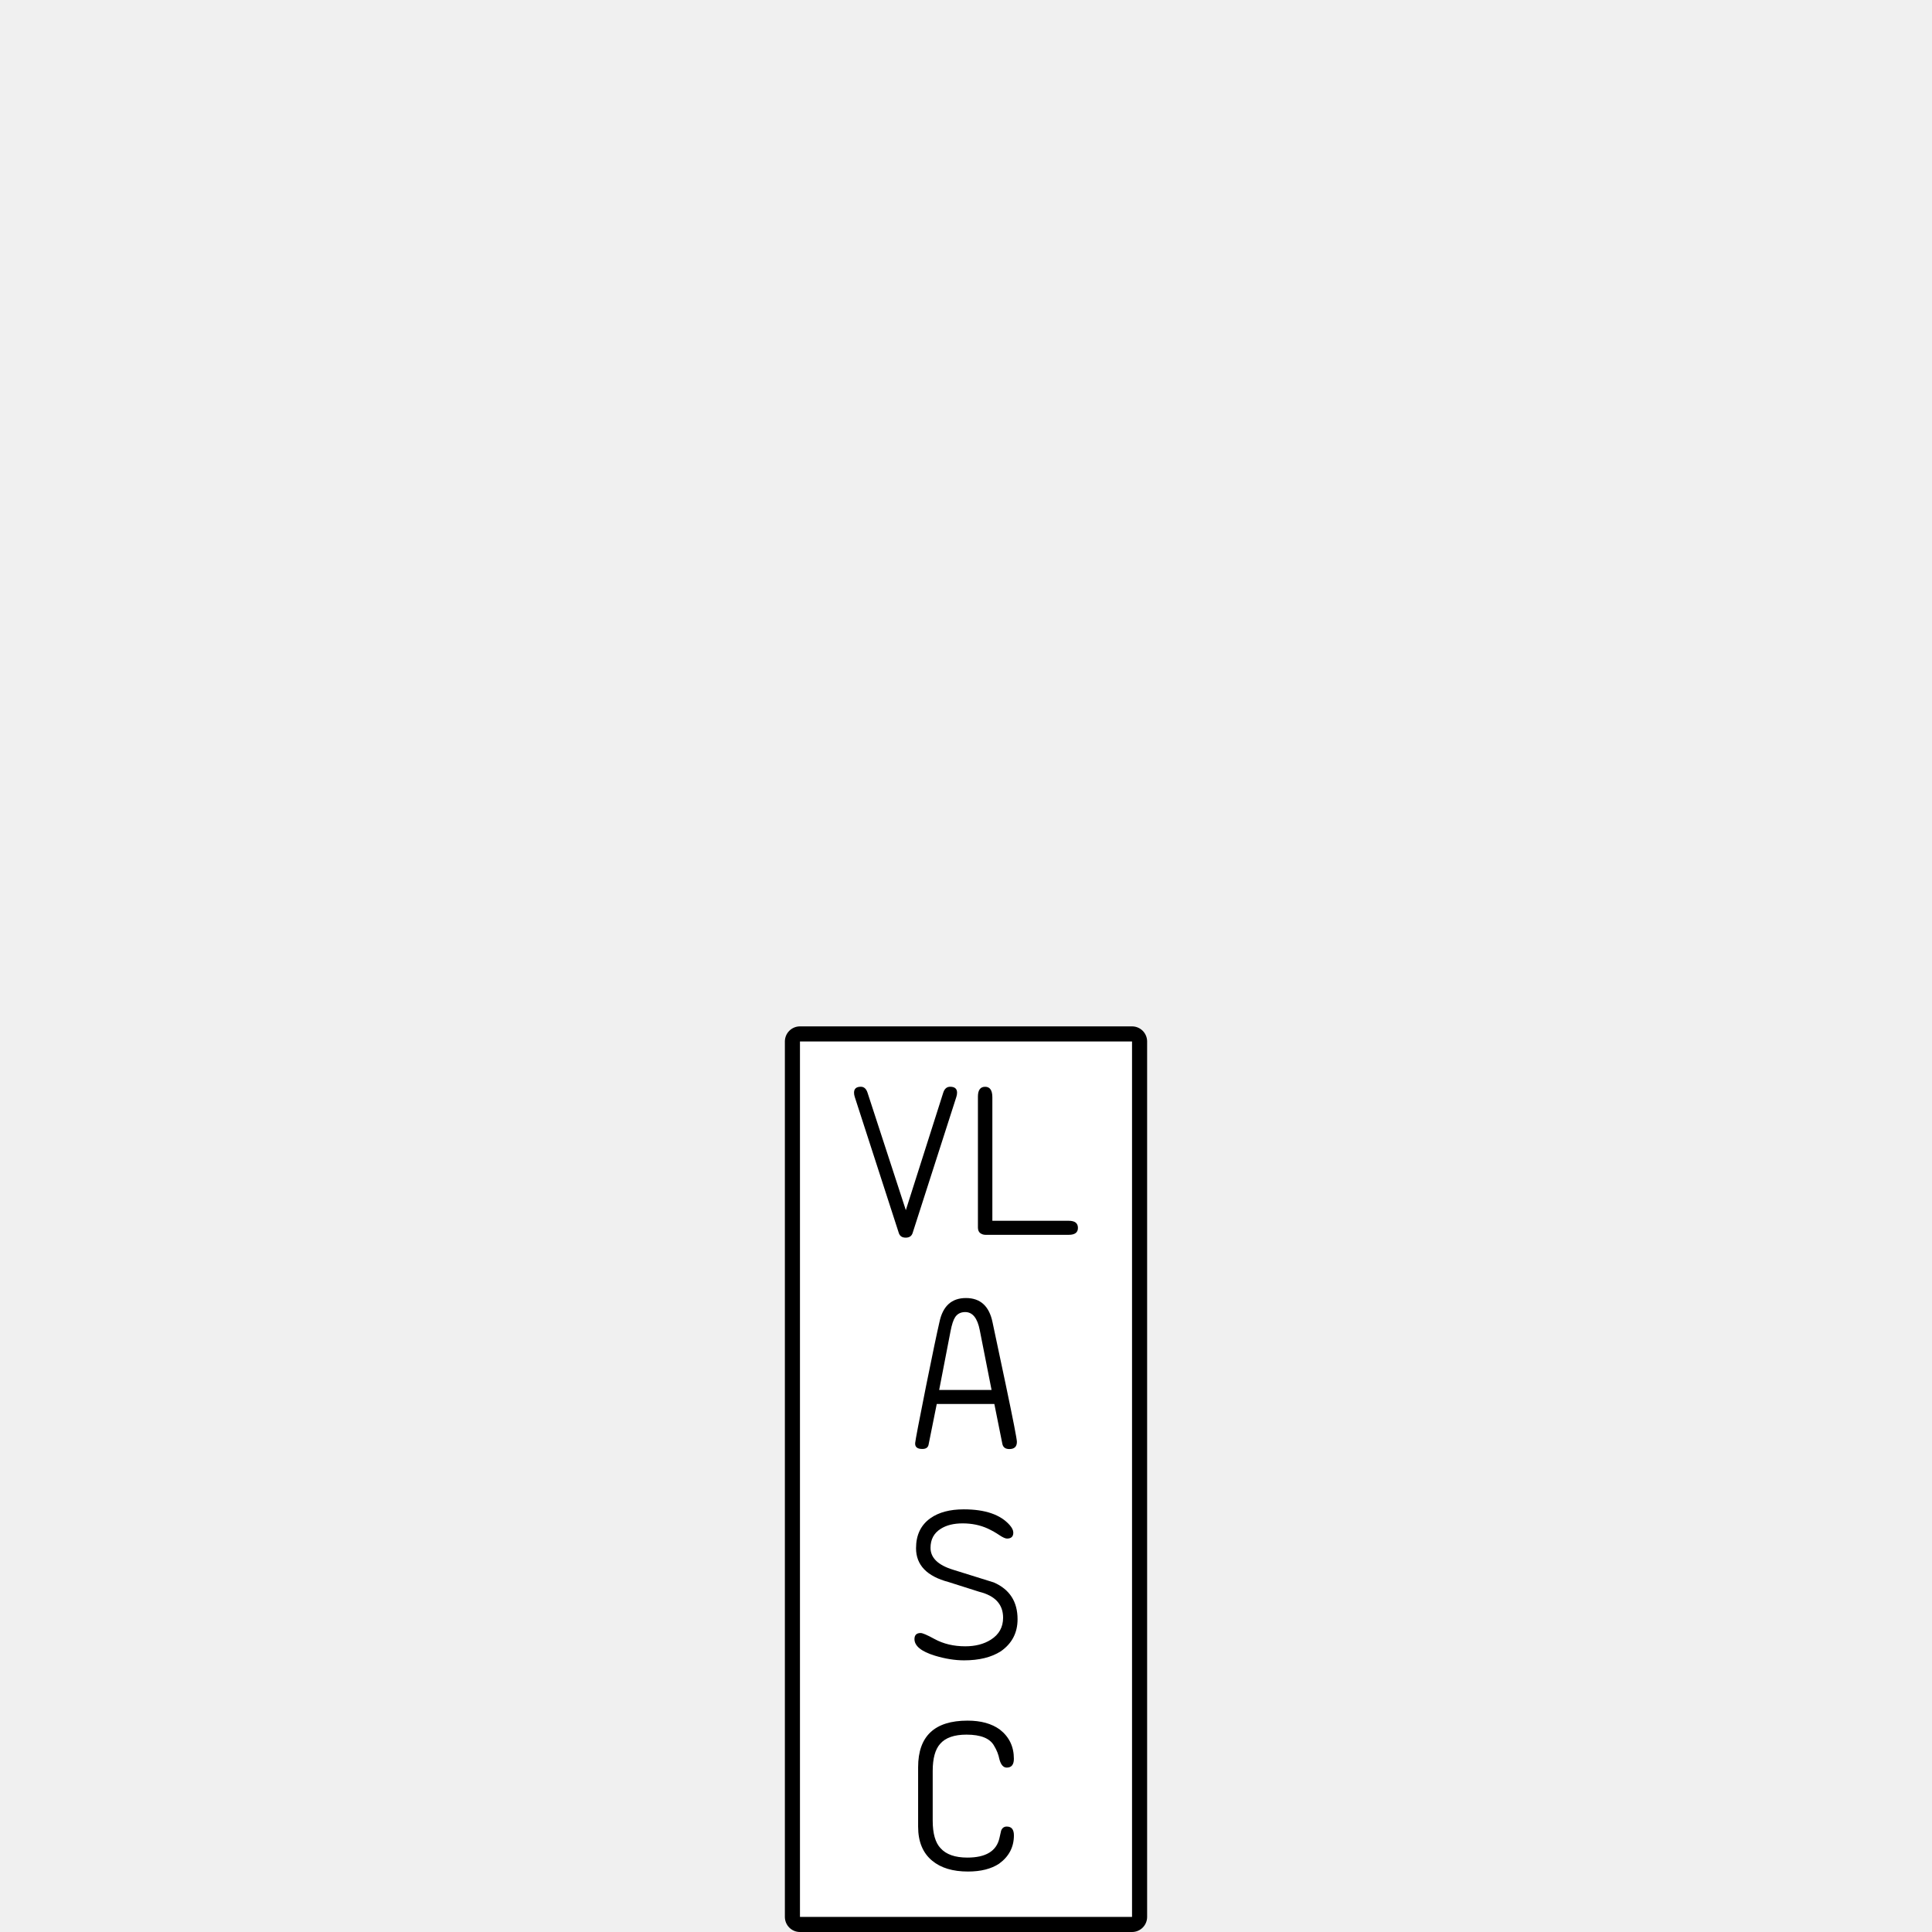
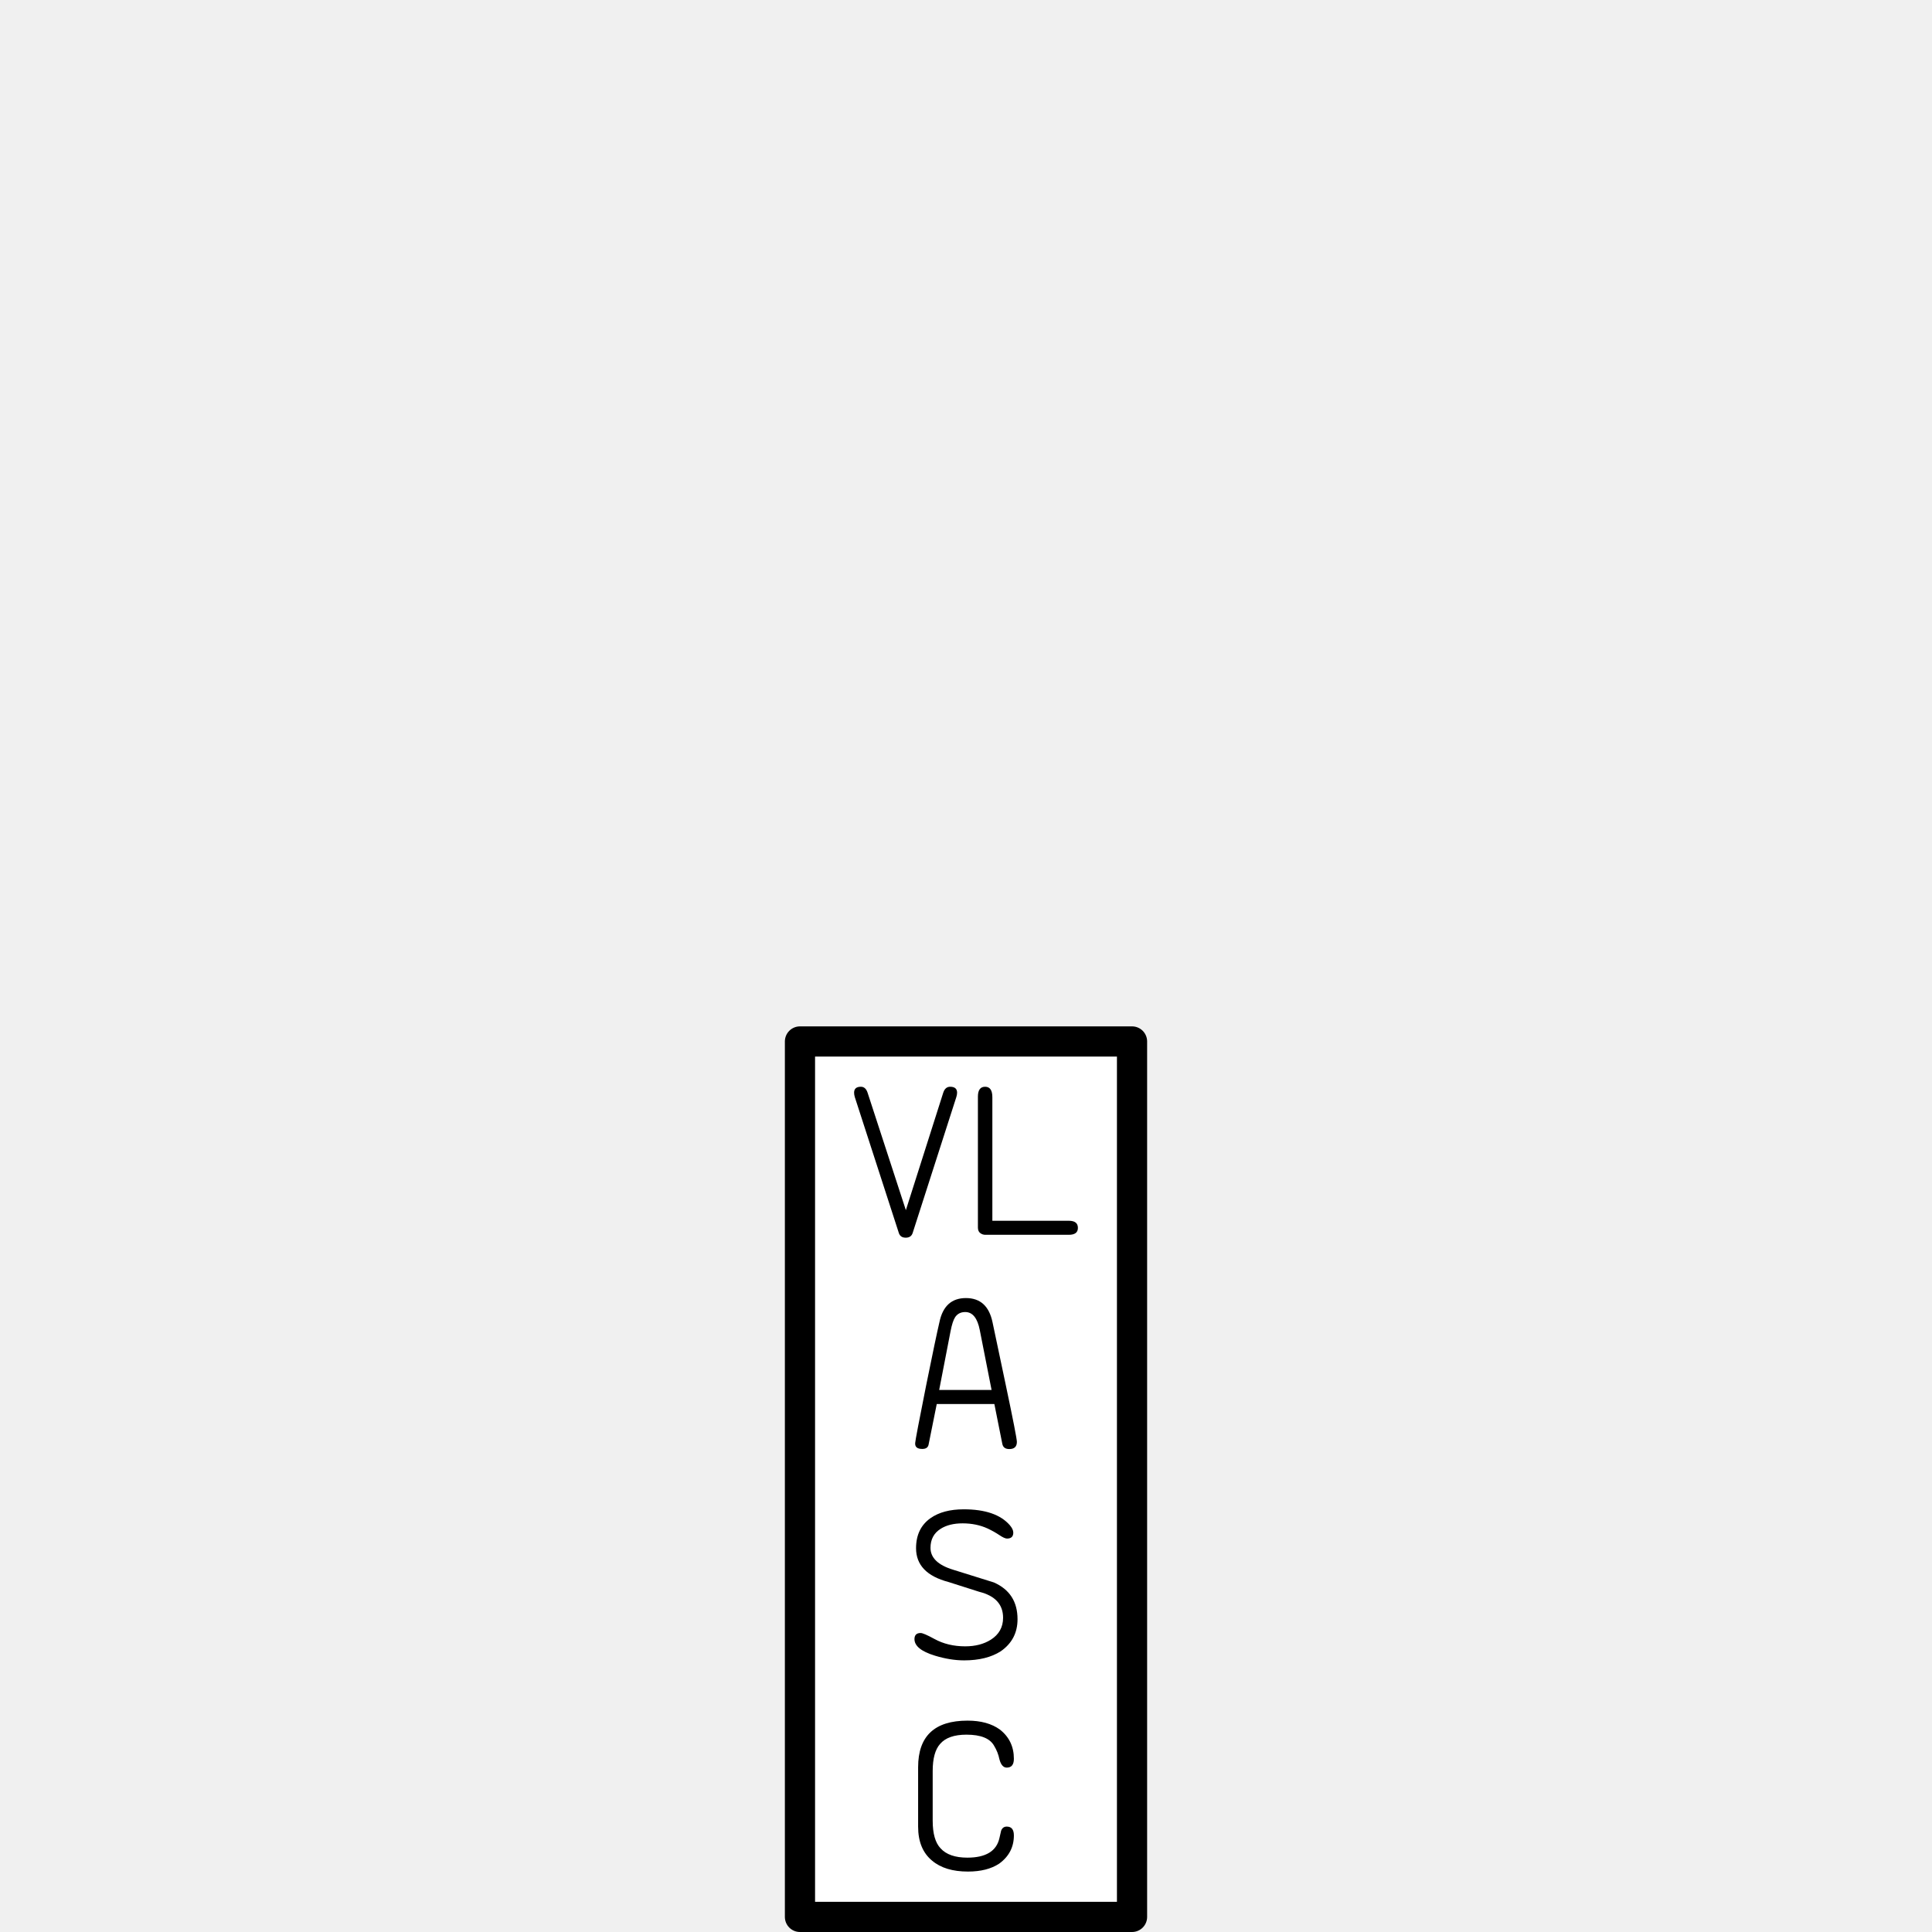
- <svg xmlns="http://www.w3.org/2000/svg" height="64" width="64" version="1.1" id="svg2">
-   <defs id="defs6" />
-   <path id="rect1043" style="fill:#ffffff;fill-opacity:1;stroke:#000000;stroke-width:1;stroke-linecap:round;stroke-linejoin:round;stroke-miterlimit:4;stroke-dasharray:none;stroke-opacity:1;paint-order:markers stroke fill;stop-color:#000000" d="M 26.5,34.5 H 37.5 V 63.5 H 26.5 Z" />
-   <g aria-label="VL" id="text1047" style="font-style:normal;font-variant:normal;font-weight:normal;font-stretch:normal;font-size:7.211px;line-height:1.25;font-family:Roboto;-inkscape-font-specification:Roboto;font-variant-ligatures:normal;font-variant-caps:normal;font-variant-numeric:normal;font-feature-settings:normal;text-align:start;letter-spacing:0px;word-spacing:0px;writing-mode:lr-tb;text-anchor:start;fill:#000000;fill-opacity:1;stroke:none;stroke-width:0.901" transform="translate(0,7.000003)">
-     <path d="m 30.007,33.088 1.239,-3.891 q 0.063,-0.197 0.229,-0.197 0.229,0 0.229,0.197 0,0.067 -0.025,0.144 l -1.447,4.503 q -0.049,0.155 -0.229,0.155 -0.18,0 -0.229,-0.155 l -1.458,-4.503 q -0.025,-0.077 -0.025,-0.144 0,-0.197 0.225,-0.197 0.158,0 0.222,0.197 z" style="font-style:normal;font-variant:normal;font-weight:normal;font-stretch:normal;font-family:saxMono;-inkscape-font-specification:saxMono;stroke-width:0.901" id="path1104" />
-     <path d="m 32.873,33.44 h 2.532 q 0.303,0 0.303,0.236 0,0.229 -0.303,0.229 h -2.76 q -0.095,0 -0.173,-0.056 -0.077,-0.06 -0.077,-0.187 v -4.334 q 0,-0.327 0.239,-0.327 0.239,0 0.239,0.349 z" style="font-style:normal;font-variant:normal;font-weight:normal;font-stretch:normal;font-family:saxMono;-inkscape-font-specification:saxMono;stroke-width:0.901" id="path1106" />
+ <svg xmlns="http://www.w3.org/2000/svg" width="128px" height="128px" viewBox="0 0 128 128" version="1.1">
+   <g id="surface1">
+     <rect y="0" x="0" height="128" width="128" id="rect842" style="fill:#ffffff;fill-opacity:0;stroke:none;" />
+     <path style="fill-rule:nonzero;fill:rgb(100%,100%,100%);fill-opacity:1;stroke-width:1;stroke-linecap:round;stroke-linejoin:round;stroke:rgb(0%,0%,0%);stroke-opacity:1;stroke-miterlimit:4;" d="M 26.5 34.5 L 37.5 34.5 L 37.5 63.5 L 26.5 63.5 Z M 26.5 34.5 " transform="matrix(2,0,0,2,0,0)" />
+     <path style=" stroke:none;fill-rule:nonzero;fill:rgb(0%,0%,0%);fill-opacity:1;" d="M 60.016 80.176 L 62.492 72.395 C 62.578 72.133 62.73 72 62.949 72 C 63.258 72 63.41 72.133 63.41 72.395 C 63.41 72.484 63.391 72.578 63.359 72.684 L 60.465 81.691 C 60.398 81.895 60.246 82 60.008 82 C 59.77 82 59.617 81.895 59.551 81.691 L 56.633 72.684 C 56.602 72.578 56.586 72.484 56.586 72.395 C 56.586 72.133 56.734 72 57.035 72 C 57.246 72 57.395 72.133 57.48 72.395 Z M 60.016 80.176 " />
+     <path style=" stroke:none;fill-rule:nonzero;fill:rgb(0%,0%,0%);fill-opacity:1;" d="M 65.746 80.879 L 70.809 80.879 C 71.215 80.879 71.414 81.035 71.414 81.352 C 71.414 81.656 71.215 81.809 70.809 81.809 L 65.289 81.809 C 65.16 81.809 65.047 81.773 64.945 81.695 C 64.84 81.617 64.789 81.492 64.789 81.324 L 64.789 72.656 C 64.789 72.219 64.949 72 65.266 72 C 65.586 72 65.746 72.23 65.746 72.695 Z M 65.746 80.879 " />
+     <path style=" stroke:none;fill-rule:nonzero;fill:rgb(0%,0%,0%);fill-opacity:1;" d="M 65.879 93.02 L 62.062 93.02 L 61.52 95.715 C 61.48 95.902 61.344 95.996 61.102 95.996 C 60.77 95.996 60.613 95.867 60.633 95.602 C 60.645 95.422 60.887 94.156 61.355 91.809 C 61.789 89.668 62.082 88.266 62.238 87.605 C 62.457 86.535 63.043 86 63.996 86 C 64.949 86 65.535 86.535 65.758 87.605 C 66.047 88.98 66.34 90.355 66.629 91.73 C 67.125 94.078 67.371 95.344 67.371 95.527 C 67.371 95.844 67.203 96.004 66.871 96.004 C 66.605 96.004 66.453 95.891 66.406 95.66 Z M 62.223 92.09 L 65.695 92.09 L 64.914 88.125 C 64.758 87.328 64.438 86.926 63.949 86.926 C 63.656 86.926 63.438 87.039 63.285 87.258 C 63.164 87.441 63.062 87.754 62.977 88.195 Z M 62.223 92.09 " />
+     <path style=" stroke:none;fill-rule:nonzero;fill:rgb(0%,0%,0%);fill-opacity:1;" d="M 60.691 102.574 C 60.691 101.695 61.012 101.031 61.648 100.582 C 62.203 100.191 62.938 99.996 63.852 99.996 C 65.27 99.996 66.285 100.344 66.895 101.039 C 67.055 101.223 67.133 101.391 67.133 101.539 C 67.133 101.801 66.996 101.934 66.719 101.934 C 66.605 101.934 66.434 101.855 66.203 101.699 C 65.977 101.547 65.719 101.402 65.43 101.266 C 64.934 101.039 64.379 100.926 63.773 100.926 C 63.184 100.926 62.699 101.047 62.324 101.285 C 61.875 101.566 61.648 101.988 61.648 102.547 C 61.648 103.207 62.145 103.691 63.141 103.996 L 65.844 104.84 C 66.891 105.301 67.414 106.113 67.414 107.277 C 67.414 108.18 67.043 108.887 66.301 109.402 C 65.68 109.801 64.867 110.004 63.875 110.004 C 63.262 110.004 62.617 109.898 61.938 109.691 C 61.035 109.414 60.586 109.051 60.586 108.594 C 60.586 108.328 60.723 108.191 60.992 108.191 C 61.125 108.191 61.43 108.324 61.91 108.586 C 62.5 108.91 63.18 109.074 63.949 109.074 C 64.617 109.074 65.18 108.926 65.641 108.637 C 66.184 108.293 66.457 107.809 66.457 107.18 C 66.457 106.297 65.93 105.723 64.879 105.461 L 62.84 104.812 C 61.406 104.434 60.691 103.688 60.691 102.574 Z M 60.691 102.574 " />
+     <path style=" stroke:none;fill-rule:nonzero;fill:rgb(0%,0%,0%);fill-opacity:1;" d="M 60.828 121.023 L 60.828 117.082 C 60.828 115.023 61.918 113.996 64.102 113.996 C 64.988 113.996 65.703 114.195 66.242 114.586 C 66.863 115.07 67.172 115.719 67.172 116.523 C 67.172 116.914 67.016 117.109 66.699 117.109 C 66.477 117.109 66.312 116.926 66.215 116.559 C 66.152 116.246 66.035 115.945 65.863 115.664 C 65.59 115.172 64.98 114.926 64.031 114.926 C 63.219 114.926 62.637 115.129 62.285 115.539 C 61.957 115.906 61.793 116.504 61.793 117.336 L 61.793 120.621 C 61.793 121.477 61.965 122.086 62.312 122.453 C 62.684 122.867 63.277 123.074 64.09 123.074 C 65.312 123.074 66.023 122.641 66.215 121.777 C 66.285 121.457 66.324 121.293 66.328 121.285 C 66.398 121.105 66.523 121.016 66.699 121.016 C 67.016 121.016 67.172 121.211 67.172 121.602 C 67.172 122.375 66.848 123 66.195 123.473 C 65.668 123.82 64.98 123.996 64.129 123.996 C 63.121 123.996 62.328 123.758 61.758 123.277 C 61.137 122.766 60.828 122.016 60.828 121.023 Z M 60.828 121.023 " />
  </g>
-   <g aria-label="A" id="text1055" style="font-style:normal;font-variant:normal;font-weight:normal;font-stretch:normal;font-size:7.211px;line-height:1.25;font-family:Roboto;-inkscape-font-specification:Roboto;font-variant-ligatures:normal;font-variant-caps:normal;font-variant-numeric:normal;font-feature-settings:normal;text-align:start;letter-spacing:0px;word-spacing:0px;writing-mode:lr-tb;text-anchor:start;fill:#000000;fill-opacity:1;stroke:none;stroke-width:0.901">
-     <path d="m 32.939,46.509 h -1.908 l -0.271,1.349 q -0.028,0.141 -0.208,0.141 -0.25,0 -0.236,-0.197 0.011,-0.137 0.363,-1.898 0.324,-1.606 0.44,-2.102 0.165,-0.803 0.88,-0.803 0.715,0 0.88,0.803 0.218,1.032 0.437,2.063 0.37,1.76 0.37,1.898 0,0.239 -0.25,0.239 -0.197,0 -0.232,-0.173 z M 31.111,46.045 h 1.736 l -0.391,-1.982 q -0.116,-0.599 -0.482,-0.599 -0.218,0 -0.331,0.165 -0.092,0.137 -0.155,0.468 z" style="font-style:normal;font-variant:normal;font-weight:normal;font-stretch:normal;font-family:saxMono;-inkscape-font-specification:saxMono;stroke-width:0.901" id="path1112" />
-   </g>
-   <g aria-label="S" id="text1059" style="font-style:normal;font-variant:normal;font-weight:normal;font-stretch:normal;font-size:7.21px;line-height:1.25;font-family:Roboto;-inkscape-font-specification:Roboto;font-variant-ligatures:normal;font-variant-caps:normal;font-variant-numeric:normal;font-feature-settings:normal;text-align:start;letter-spacing:0px;word-spacing:0px;writing-mode:lr-tb;text-anchor:start;fill:#000000;fill-opacity:1;stroke:none;stroke-width:0.901">
-     <path d="m 30.345,51.287 q 0,-0.658 0.479,-0.996 0.415,-0.292 1.102,-0.292 1.063,0 1.521,0.521 0.12,0.137 0.12,0.25 0,0.197 -0.208,0.197 -0.084,0 -0.257,-0.116 -0.169,-0.116 -0.387,-0.218 -0.373,-0.169 -0.827,-0.169 -0.444,0 -0.725,0.18 -0.338,0.211 -0.338,0.63 0,0.496 0.746,0.725 l 1.352,0.422 q 0.785,0.345 0.785,1.218 0,0.676 -0.556,1.063 -0.468,0.299 -1.215,0.299 -0.458,0 -0.968,-0.155 -0.676,-0.208 -0.676,-0.549 0,-0.201 0.204,-0.201 0.099,0 0.458,0.197 0.444,0.243 1.021,0.243 0.5,0 0.845,-0.218 0.408,-0.257 0.408,-0.729 0,-0.662 -0.789,-0.859 l -1.021,-0.324 q -1.074,-0.285 -1.074,-1.119 z" style="font-style:normal;font-variant:normal;font-weight:normal;font-stretch:normal;font-family:saxMono;-inkscape-font-specification:saxMono;stroke-width:0.901" id="path1115" />
-   </g>
-   <g aria-label="C" id="text1063" style="font-style:normal;font-variant:normal;font-weight:normal;font-stretch:normal;font-size:7.211px;line-height:1.25;font-family:Roboto;-inkscape-font-specification:Roboto;font-variant-ligatures:normal;font-variant-caps:normal;font-variant-numeric:normal;font-feature-settings:normal;text-align:start;letter-spacing:0px;word-spacing:0px;writing-mode:lr-tb;text-anchor:start;fill:#000000;fill-opacity:1;stroke:none;stroke-width:0.901">
-     <path d="m 30.414,60.512 v -1.972 q 0,-1.542 1.637,-1.542 0.665,0 1.07,0.296 0.465,0.363 0.465,0.968 0,0.292 -0.236,0.292 -0.169,0 -0.243,-0.275 -0.046,-0.236 -0.176,-0.447 -0.204,-0.37 -0.915,-0.37 -0.609,0 -0.873,0.306 -0.246,0.275 -0.246,0.898 v 1.644 q 0,0.641 0.261,0.915 0.278,0.31 0.887,0.31 0.919,0 1.063,-0.648 0.053,-0.239 0.056,-0.246 0.053,-0.134 0.187,-0.134 0.236,0 0.236,0.292 0,0.581 -0.489,0.937 -0.394,0.261 -1.032,0.261 -0.757,0 -1.187,-0.359 -0.465,-0.384 -0.465,-1.127 z" style="font-style:normal;font-variant:normal;font-weight:normal;font-stretch:normal;font-family:saxMono;-inkscape-font-specification:saxMono;stroke-width:0.901" id="path1118" />
-   </g>
-   <rect style="fill:#ffffff;fill-opacity:0;stroke-width:16" id="rect836" width="64" height="64" x="0" y="0" />
</svg>
